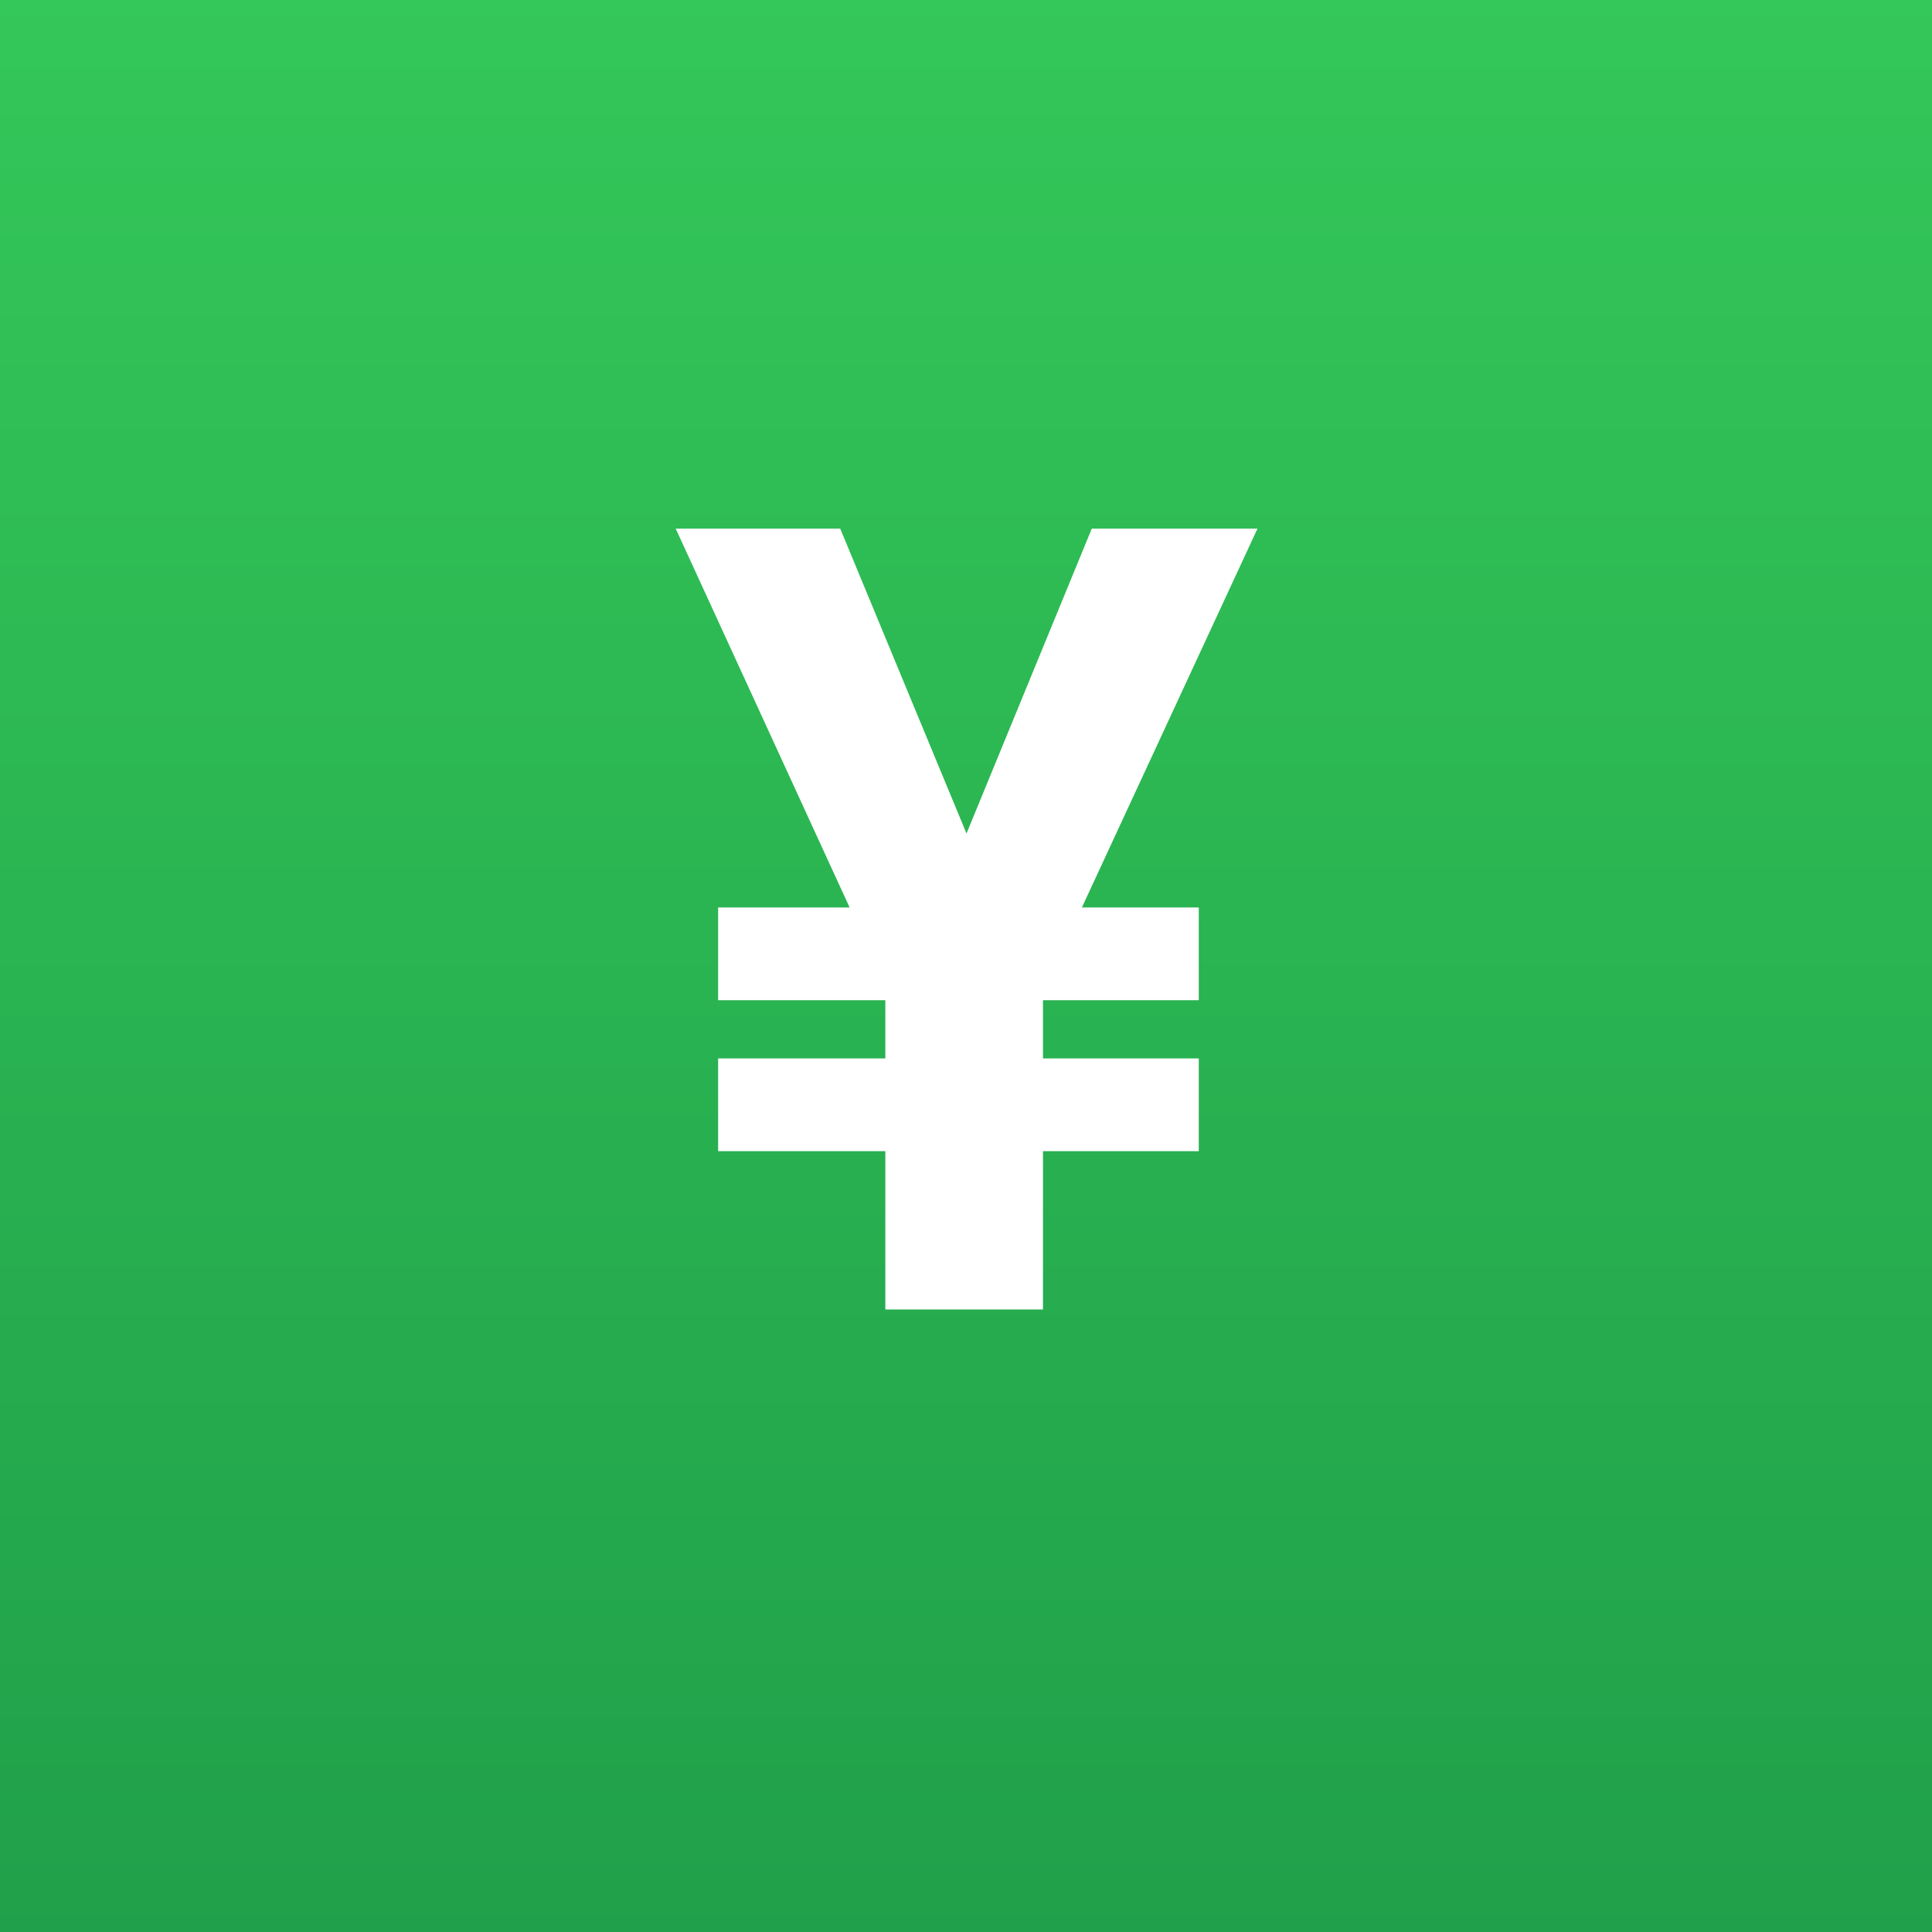
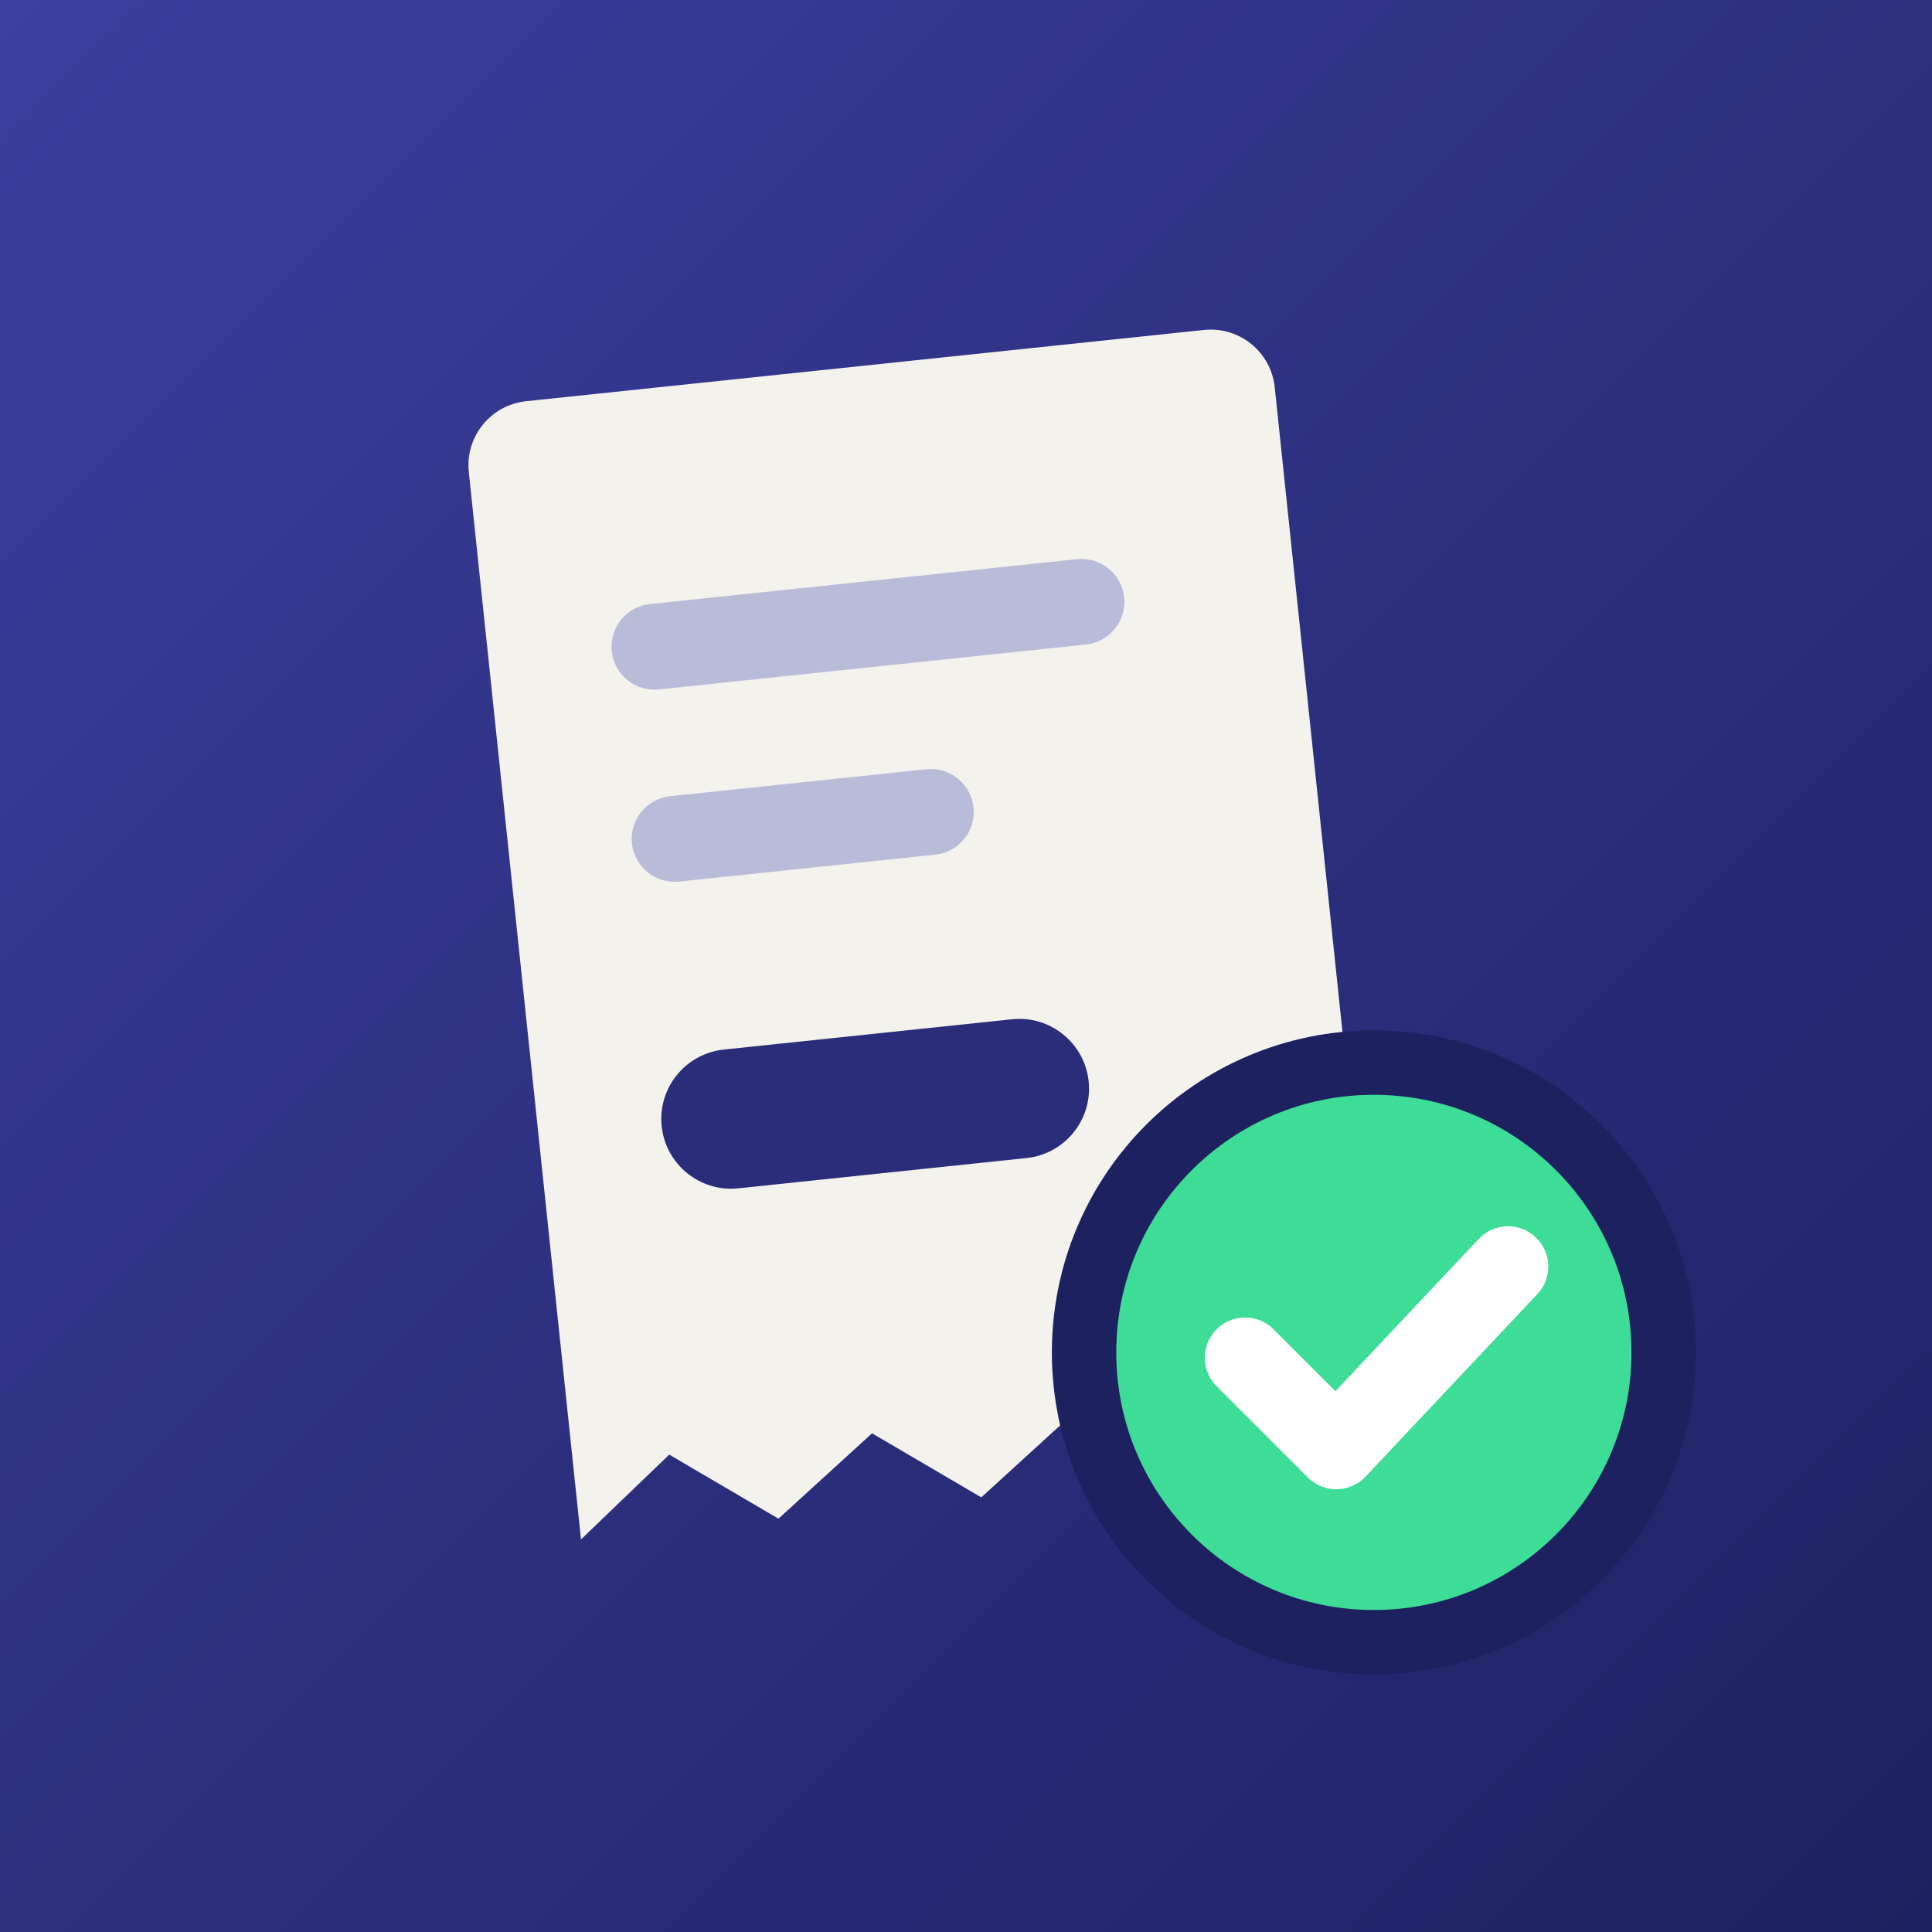
<svg xmlns="http://www.w3.org/2000/svg" viewBox="0 0 180 180">
  <defs>
-     <linearGradient id="g" x1="0" y1="0" x2="0" y2="1">
-       <stop offset="0" stop-color="#34C759" />
-       <stop offset="1" stop-color="#20A04A" />
+     <linearGradient id="b" x1="0" y1="0" x2="1" y2="1">
+       <stop offset="0" stop-color="#3B3F9E" />
+       <stop offset="1" stop-color="#1E2160" />
    </linearGradient>
  </defs>
-   <rect width="180" height="180" fill="url(#g)" />
-   <text x="90" y="122" font-size="100" text-anchor="middle" fill="#fff" font-family="-apple-system, PingFang SC" font-weight="700">¥</text>
+   <rect width="180" height="180" fill="url(#b)" />
+   <g transform="rotate(-6 84 88)">
+     <path d="M50 34h68a6 6 0 0 1 6 6v100l-9.5-7-9.5 7-9.5-7-9.5 7-9.5-7-9.5 7-9.5-7-9 7V40a6 6 0 0 1 6-6z" fill="#F4F2EC" />
+     <rect x="60" y="54" width="48" height="8" rx="4" fill="#B9BCD9" />
+     <rect x="60" y="72" width="32" height="8" rx="4" fill="#B9BCD9" />
+     <rect x="60" y="96" width="40" height="13" rx="6.5" fill="#2A2D7A" />
+   </g>
+   <circle cx="128" cy="126" r="27" fill="#3DDC97" stroke="#1E2160" stroke-width="6" />
+   <path d="M116 126.5l8.5 8.5 16-17" fill="none" stroke="#fff" stroke-width="7.5" stroke-linecap="round" stroke-linejoin="round" />
</svg>
